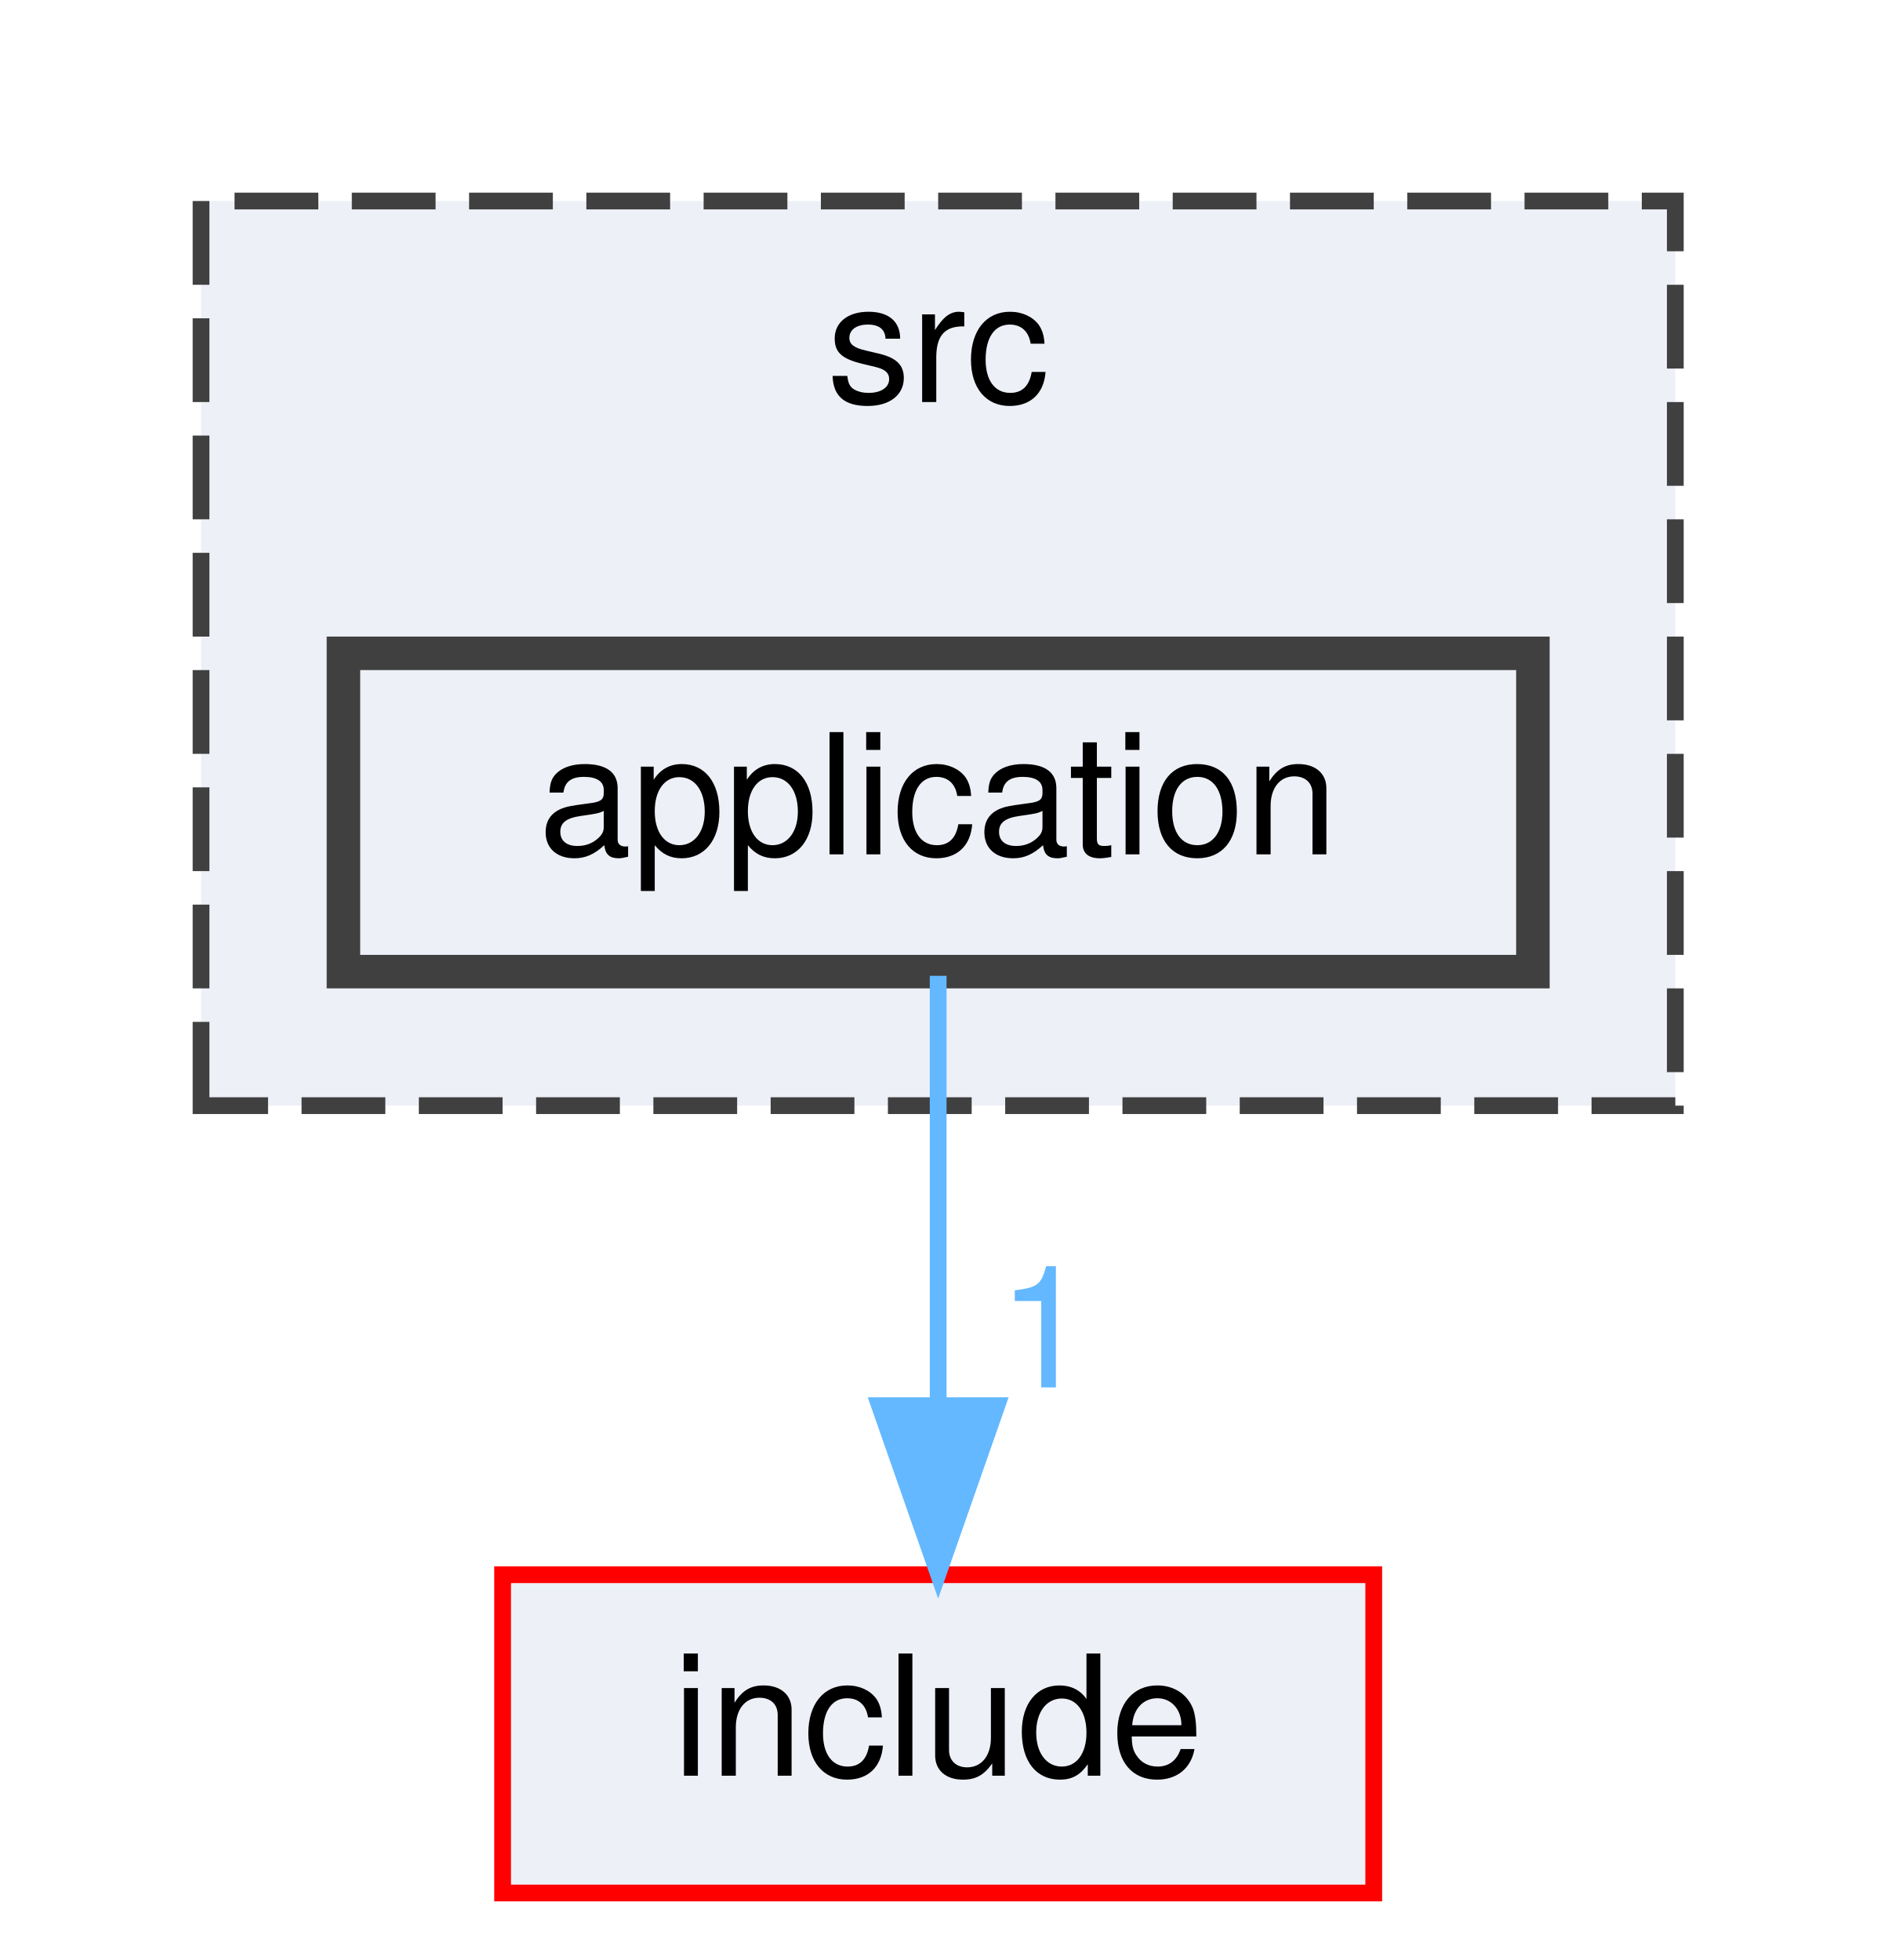
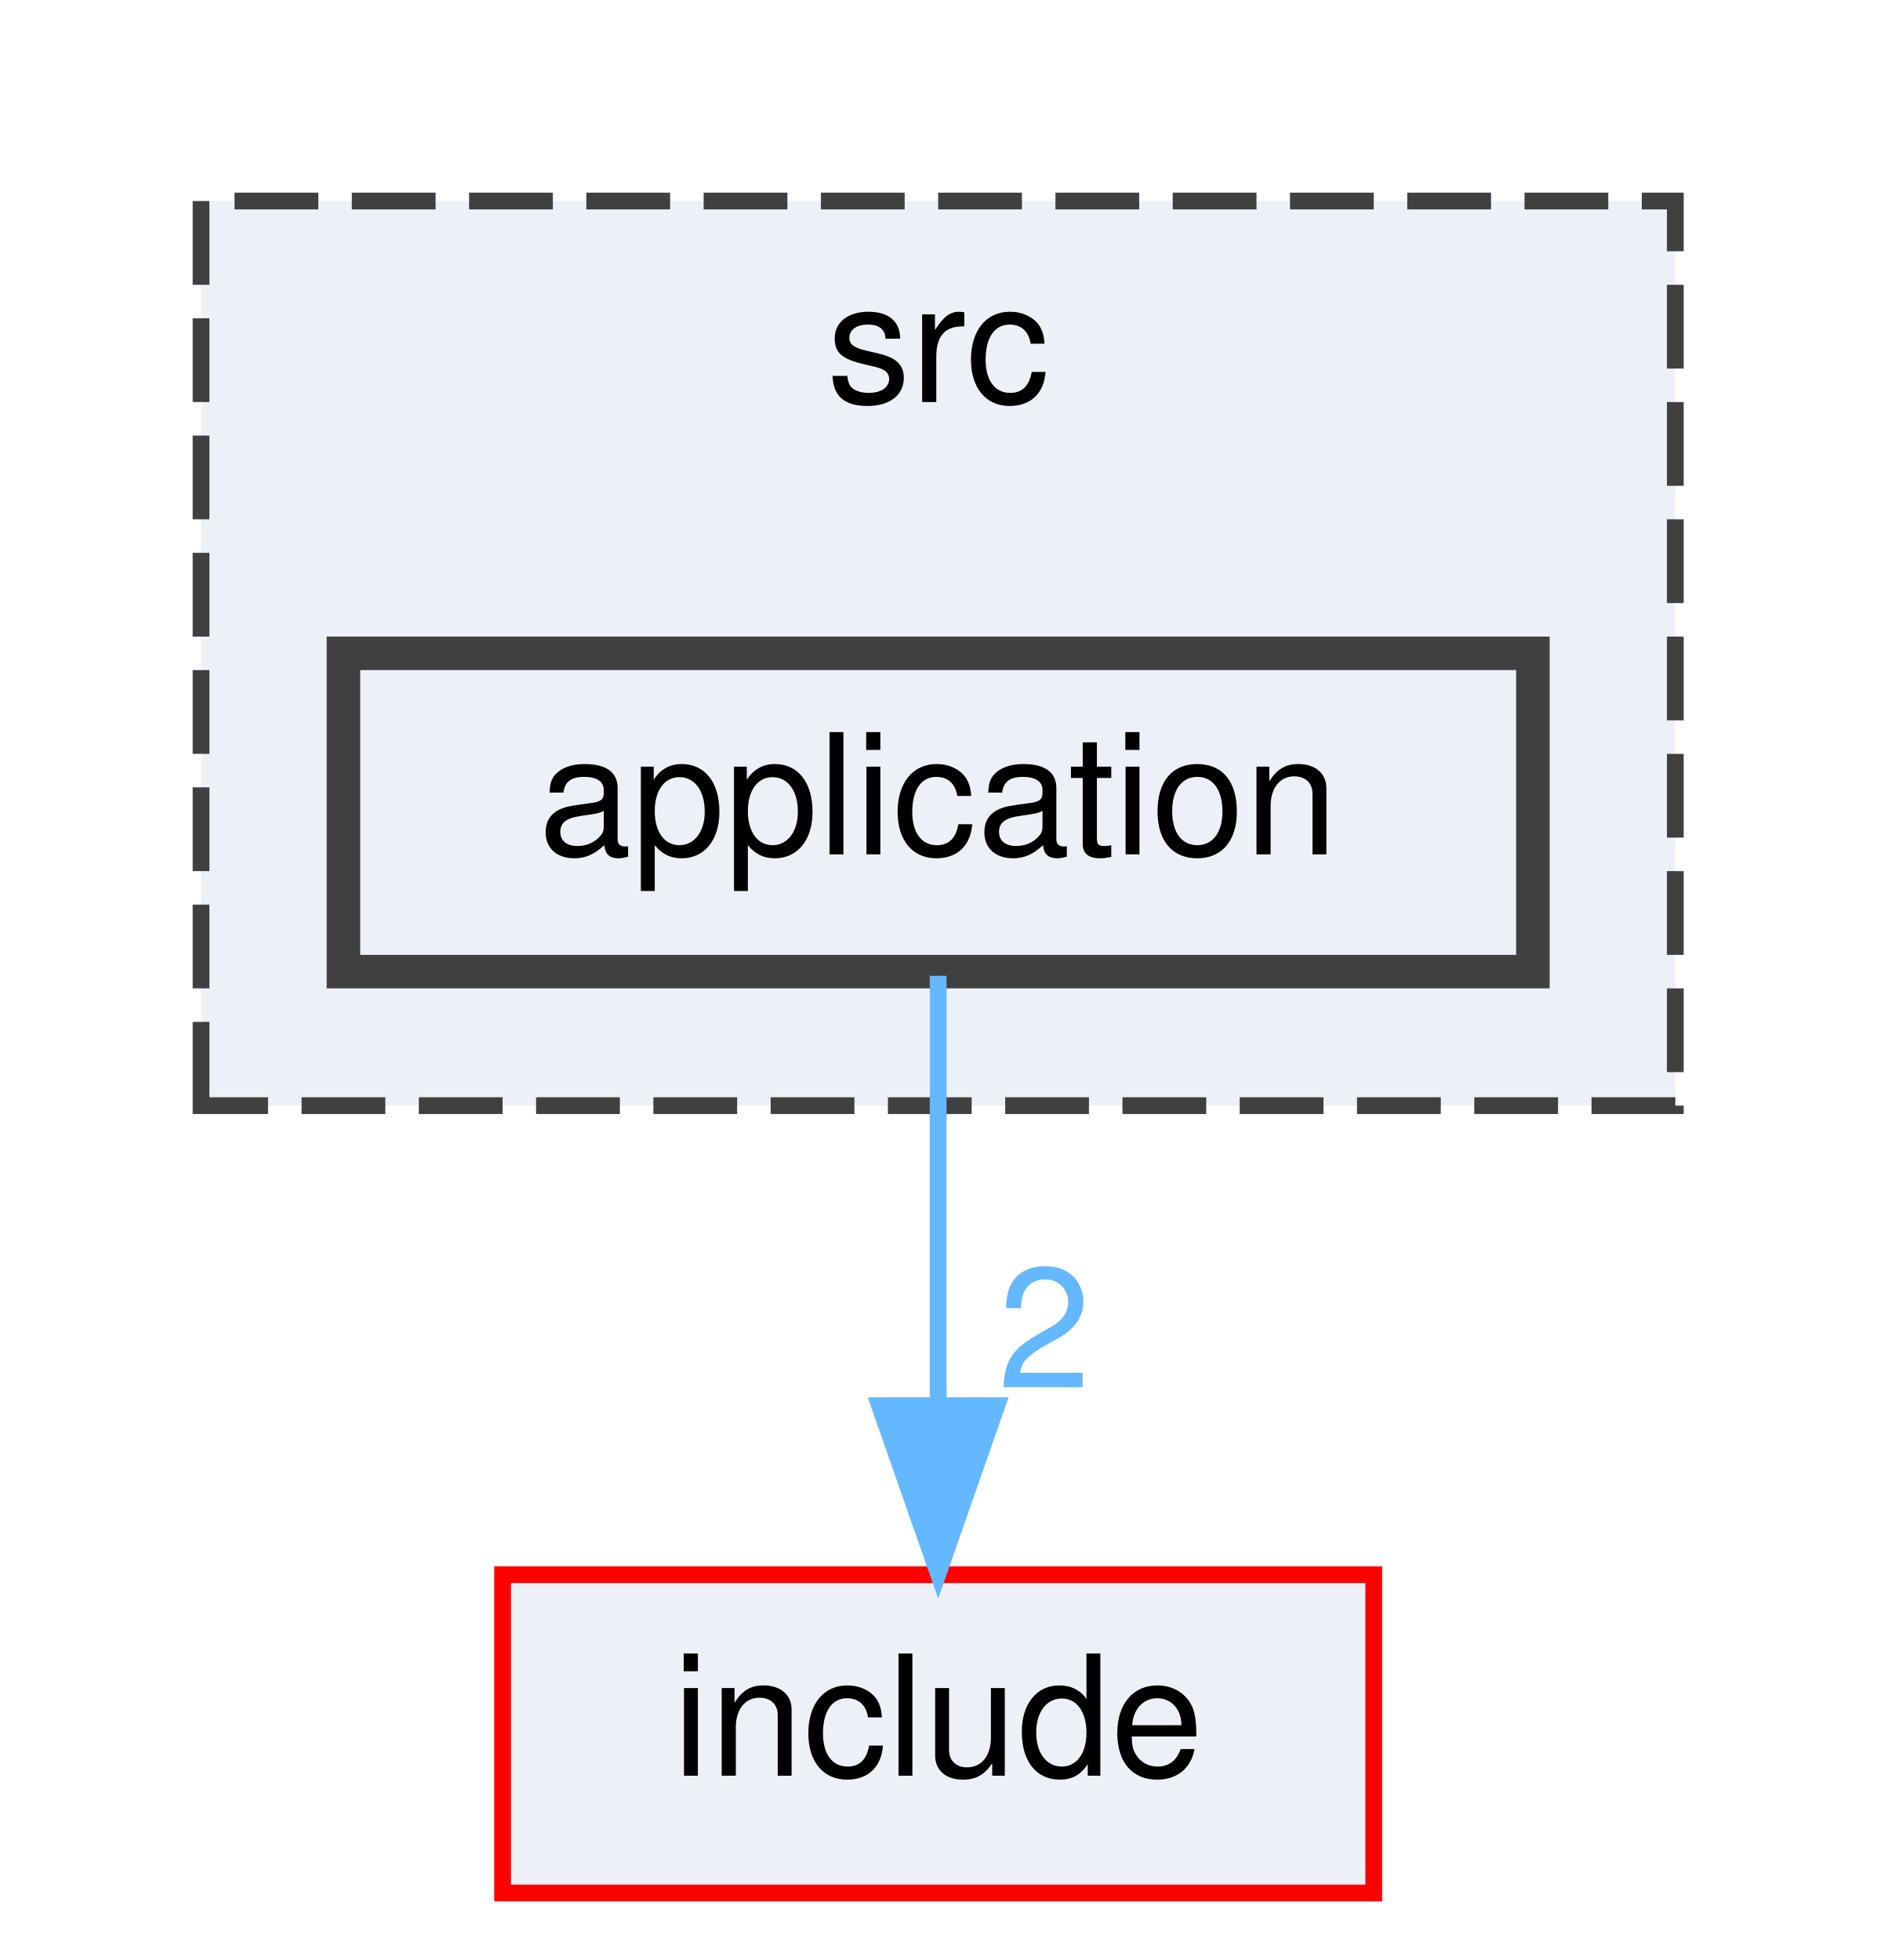
<svg xmlns="http://www.w3.org/2000/svg" xmlns:xlink="http://www.w3.org/1999/xlink" width="112pt" height="117pt" viewBox="0.00 0.00 112.00 117.00">
  <g id="graph0" class="graph" transform="scale(1 1) rotate(0) translate(4 113)">
    <g id="clust1" class="cluster">
      <g id="a_clust1">
        <a xlink:href="dir_68267d1309a1af8e8297ef4c3efbcdba.html" target="_top" xlink:title="src">
          <polygon fill="#edf0f7" stroke="#404040" stroke-dasharray="5,2" points="8,-47 8,-101 96,-101 96,-47 8,-47" />
          <text text-anchor="middle" x="52" y="-89" font-family="Helvetica,sans-Serif" font-size="10.00">src</text>
        </a>
      </g>
    </g>
    <g id="node1" class="node">
      <g id="a_node1">
        <a xlink:href="dir_844f6ab5c2ae79211596f3dcdd81adb7.html" target="_top" xlink:title="application">
          <polygon fill="#edf0f7" stroke="#404040" stroke-width="2" points="87.5,-74 16.5,-74 16.5,-55 87.5,-55 87.5,-74" />
          <text text-anchor="middle" x="52" y="-62" font-family="Helvetica,sans-Serif" font-size="10.00">application</text>
        </a>
      </g>
    </g>
    <g id="node2" class="node">
      <g id="a_node2">
        <a xlink:href="dir_d44c64559bbebec7f509842c48db8b23.html" target="_top" xlink:title="include">
          <polygon fill="#edf0f7" stroke="red" points="78,-19 26,-19 26,0 78,0 78,-19" />
          <text text-anchor="middle" x="52" y="-7" font-family="Helvetica,sans-Serif" font-size="10.00">include</text>
        </a>
      </g>
    </g>
    <g id="edge1" class="edge">
      <g id="a_edge1">
        <a xlink:href="dir_000001_000010.html" target="_top">
          <path fill="none" stroke="#63b8ff" d="M52,-54.75C52,-47.8 52,-37.85 52,-29.13" />
          <polygon fill="#63b8ff" stroke="#63b8ff" points="55.5,-29.09 52,-19.09 48.5,-29.09 55.5,-29.09" />
        </a>
      </g>
      <g id="a_edge1-headlabel">
-         <a xlink:href="dir_000001_000010.html" target="_top" xlink:title="1">
-           <text text-anchor="middle" x="58.34" y="-30.18" font-family="Helvetica,sans-Serif" font-size="10.00" fill="#63b8ff">1</text>
+         <a xlink:href="dir_000001_000010.html" target="_top" xlink:title="2">
+           <text text-anchor="middle" x="58.34" y="-30.18" font-family="Helvetica,sans-Serif" font-size="10.00" fill="#63b8ff">2</text>
        </a>
      </g>
    </g>
  </g>
</svg>
